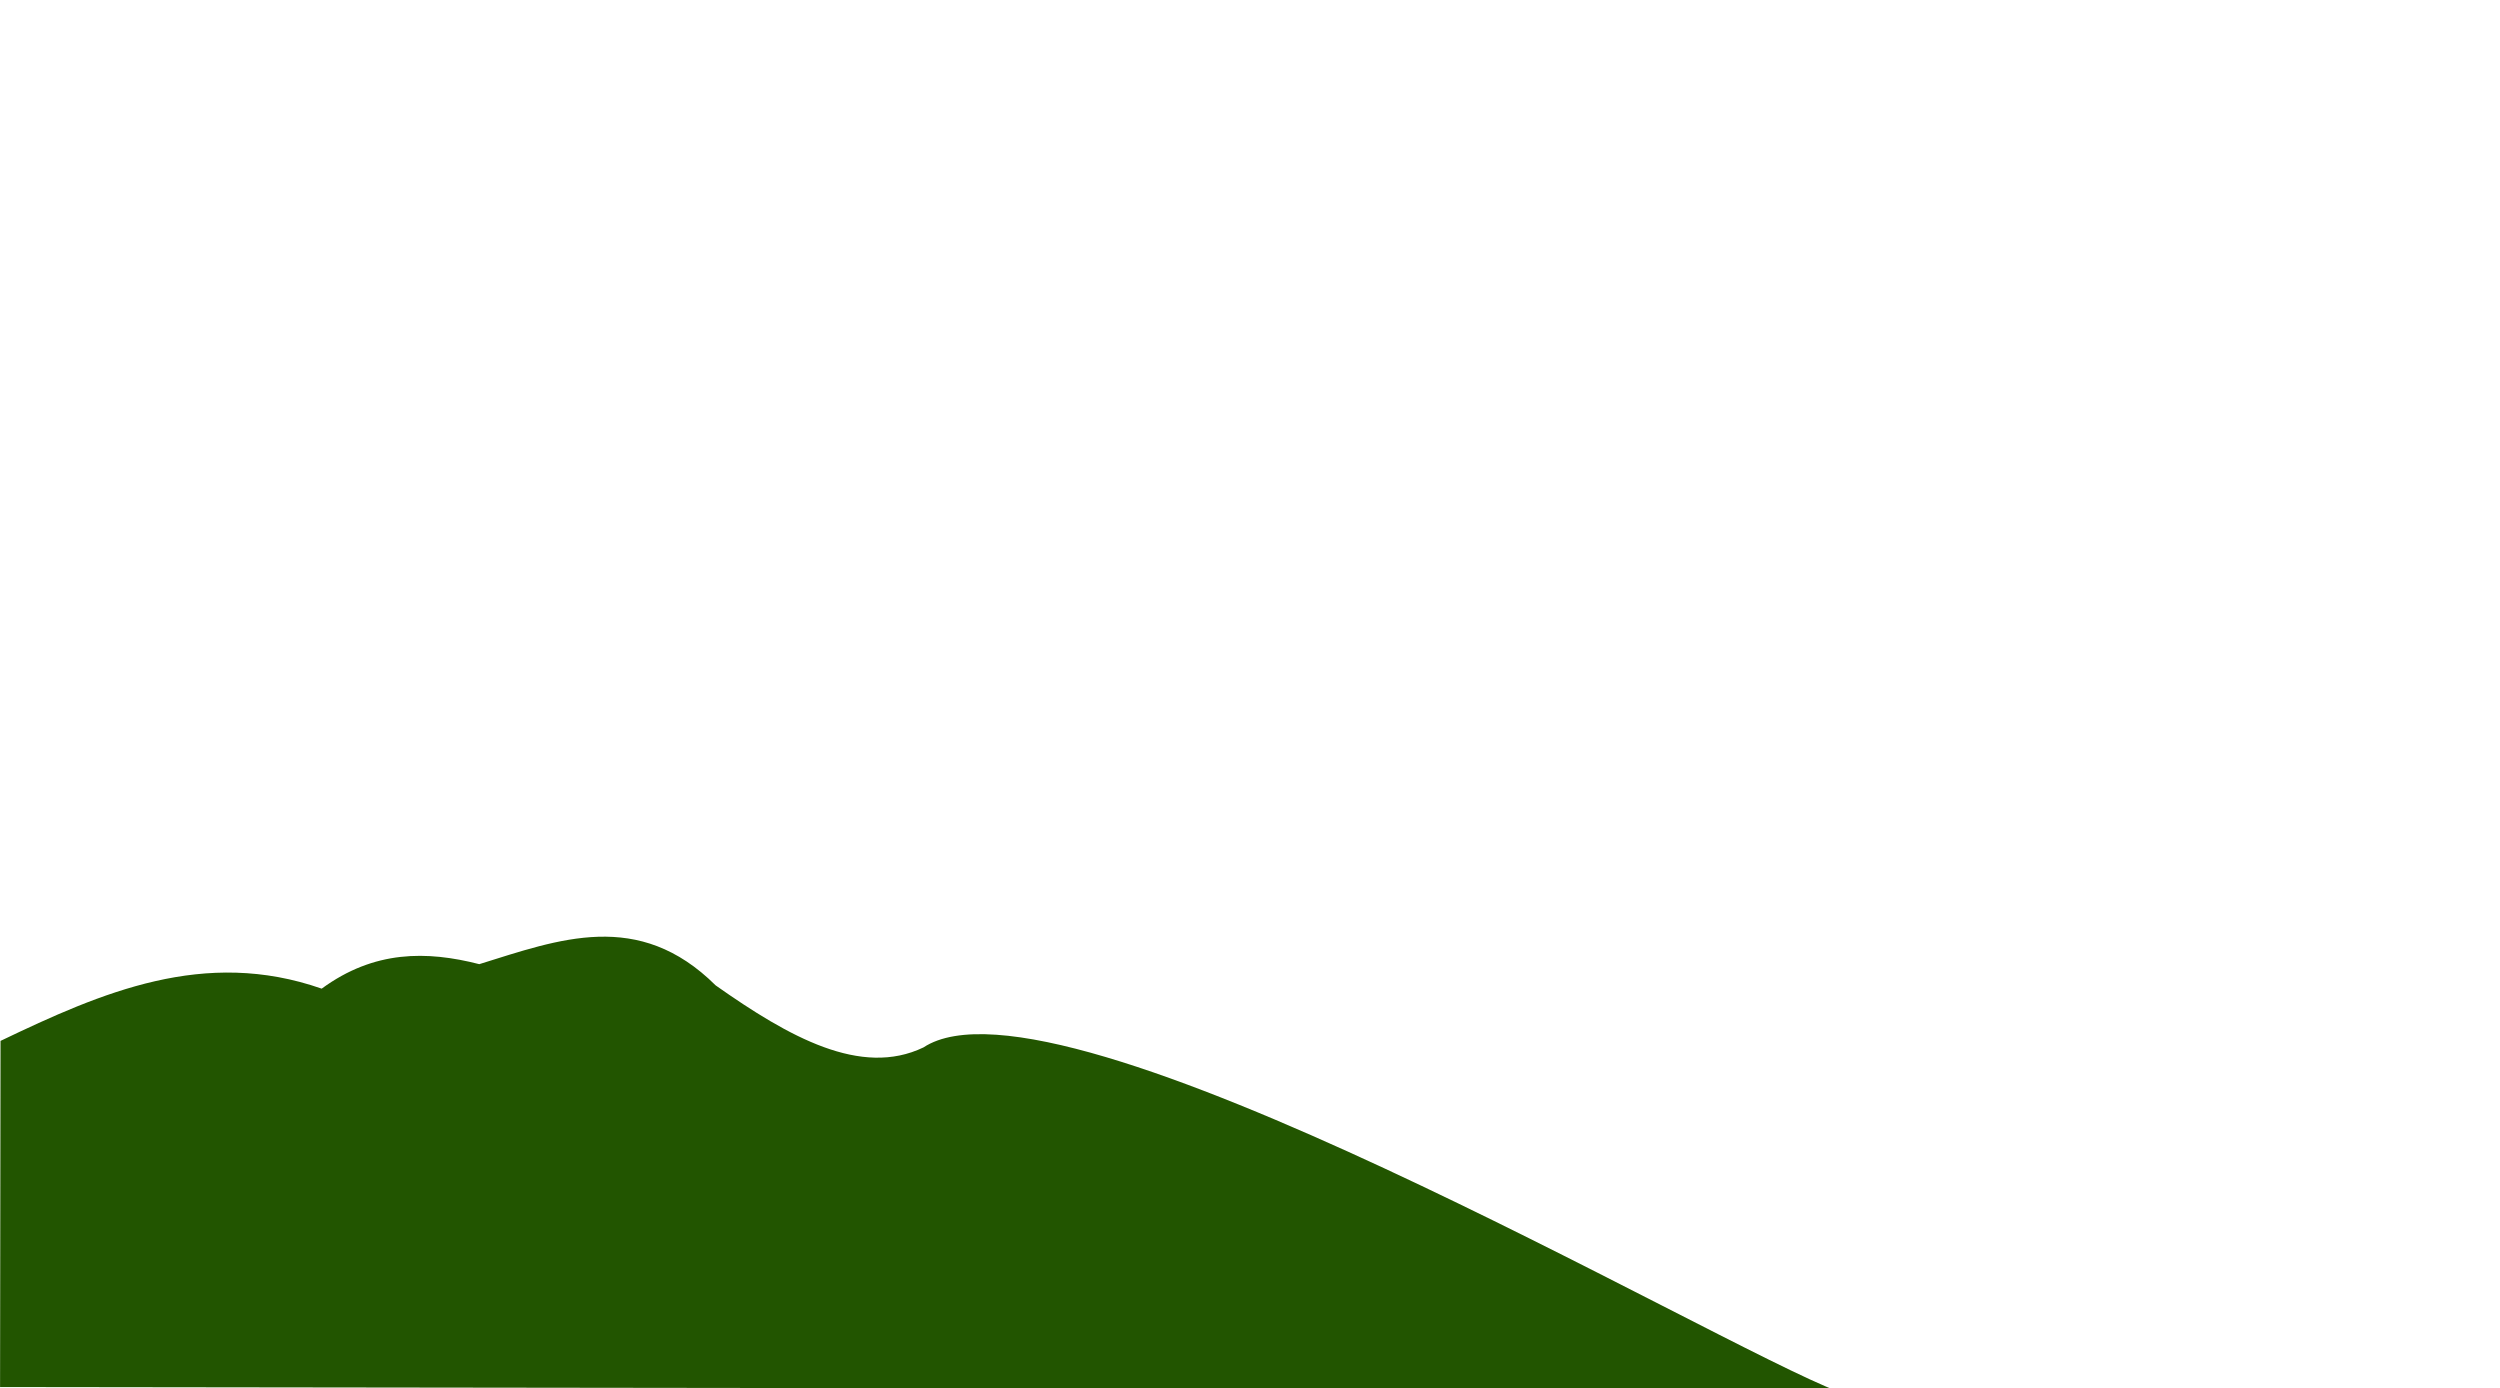
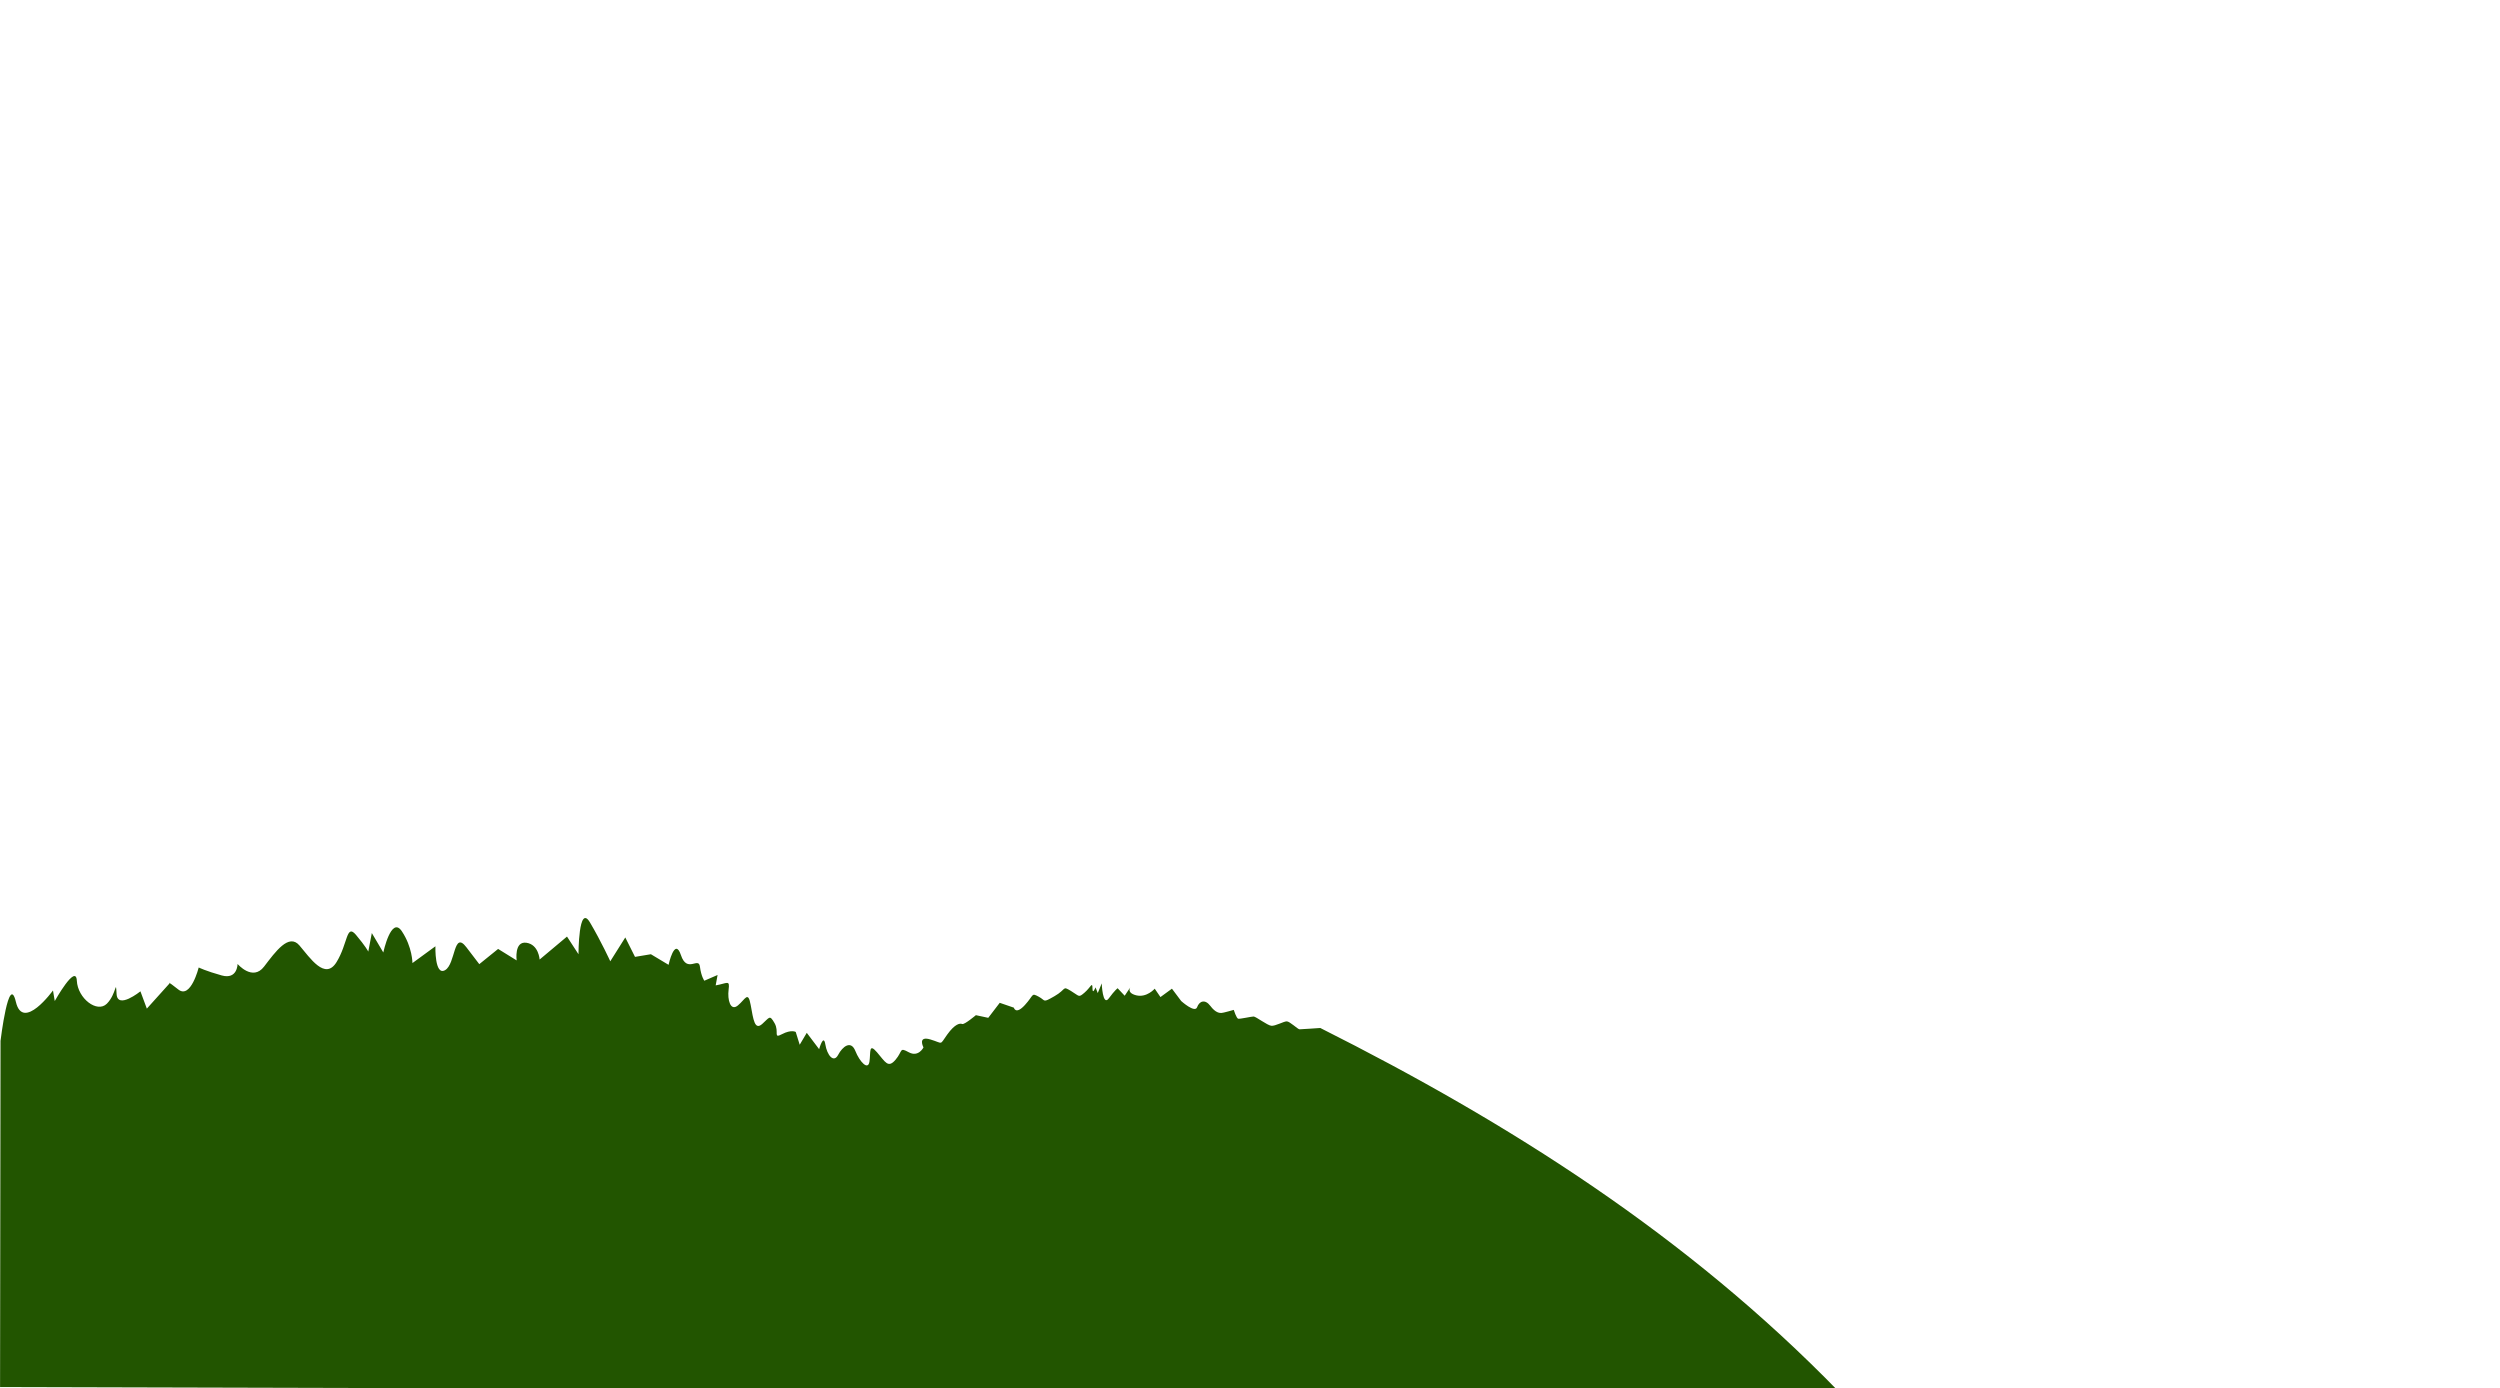
<svg xmlns="http://www.w3.org/2000/svg" width="535mm" height="297mm" viewBox="0 0 535 297" version="1.1" id="svg8">
  <defs id="defs2" />
-   <g id="layer1">
-     <path style="fill:#225500;stroke:#000000;stroke-width:0;stroke-linecap:butt;stroke-linejoin:miter;stroke-opacity:1;stroke-miterlimit:4;stroke-dasharray:none" d="M 0.112,222.752 C 21.852,212.333 43.748,202.808 68.84,211.571 c 11.241,-8.238 22.482,-8.117 33.723,-5.241 17.022,-5.289 34.073,-11.863 50.585,4.542 15.712,11.072 31.096,19.69 44.471,13.278 28.846,-19.032 168.979,63.511 195.938,73.72 L 279.264,297.176 0.013,296.827 Z" id="path836" />
+   <g id="layer1" style="display:none;opacity:0.442">
+     <path style="fill:#00827d;fill-opacity:1;stroke:#000000;stroke-width:0;stroke-linecap:butt;stroke-linejoin:miter;stroke-miterlimit:4;stroke-dasharray:none;stroke-opacity:1" d="M 0.112,222.752 C 21.852,212.333 6.331,207.085 31.422,215.847 c 21.829,-21.178 60.684,-13.352 71.141,-9.517 17.022,-5.289 34.073,-11.863 50.585,4.542 15.712,11.072 31.096,19.69 44.471,13.278 66.768,-47.203 176.722,57.759 195.938,73.72 L 279.264,297.176 0.013,296.827 Z" id="path836" />
+   </g>
+   <g id="layer3">
+     <path style="fill:#225500;stroke:#000000;stroke-width:0;stroke-linecap:butt;stroke-linejoin:miter;stroke-opacity:1;stroke-miterlimit:4;stroke-dasharray:none;fill-opacity:1" d="m 0.013,296.827 0.099,-74.075 c 0,0 1.778,-14.765 3.29,-8.34 1.512,6.426 7.938,-2.457 7.938,-2.457 l 0.378,2.268 c 0,0 4.536,-8.126 4.725,-4.347 0.189,3.78 4.347,6.993 6.426,4.914 2.079,-2.079 1.89,-5.481 2.079,-2.079 0.189,3.402 5.103,-0.567 5.103,-0.567 l 1.373,3.703 4.864,-5.404 c 0,0 -0.756,-0.756 1.89,1.323 2.646,2.079 4.347,-4.725 4.347,-4.725 0,0 1.512,0.756 4.914,1.701 3.402,0.945 3.402,-2.457 3.402,-2.457 0,0 3.213,3.78 5.67,0.567 2.457,-3.213 5.292,-7.182 7.56,-4.536 2.268,2.646 5.481,7.56 7.938,3.591 2.457,-3.969 2.079,-8.315 4.158,-5.859 2.079,2.457 2.646,3.591 2.646,3.591 l 0.756,-3.969 2.457,4.158 c 0,0 1.701,-7.938 3.969,-4.536 2.268,3.402 2.268,6.804 2.268,6.804 l 4.914,-3.591 c 0,0 -0.189,6.426 2.079,5.103 2.268,-1.323 1.759,-8.548 4.536,-4.914 l 2.777,3.635 4.027,-3.257 3.969,2.457 c 0,0 -0.567,-4.158 2.079,-3.78 2.646,0.378 2.835,3.591 2.835,3.591 l 5.859,-4.914 2.457,3.78 c 0,0 0,-10.961 2.457,-6.804 2.457,4.158 4.347,8.315 4.347,8.315 l 3.213,-5.103 2.079,4.158 3.402,-0.567 3.78,2.268 c 0,0 1.323,-6.048 2.646,-2.079 1.323,3.969 3.78,0.283 4.063,2.457 0.283,2.173 0.945,3.024 0.945,3.024 l 2.835,-1.228 -0.406,2.224 c 0,0 -2.484,0.428 0,0 2.484,-0.428 3.051,-1.279 2.768,0.894 -0.283,2.173 0.378,4.725 1.984,3.402 1.606,-1.323 2.173,-3.213 2.74,-0.095 0.567,3.118 0.85,5.481 2.457,4.063 1.606,-1.417 1.574,-2.046 2.646,-0.189 1.072,1.857 -0.378,3.402 1.606,2.362 1.984,-1.039 2.929,-0.472 2.929,-0.472 l 0.85,2.74 1.512,-2.551 2.646,3.496 c 0,0 0.945,-3.402 1.323,-1.039 0.378,2.362 1.795,4.063 2.74,2.268 0.945,-1.795 2.74,-3.213 3.685,-0.85 0.945,2.362 2.74,4.252 3.024,2.268 0.283,-1.984 -0.189,-4.063 1.606,-1.984 1.795,2.079 2.362,3.496 3.969,1.606 1.606,-1.89 0.756,-2.74 2.835,-1.606 2.079,1.134 3.15,-1.035 3.15,-1.035 0,0 -1.354,-2.556 1.481,-1.705 2.835,0.85 1.89,1.323 3.591,-1.039 1.701,-2.362 2.74,-2.457 3.213,-2.268 0.472,0.189 2.929,-1.89 2.929,-1.89 l 2.646,0.567 2.457,-3.213 3.024,1.039 c 0,0 0.378,1.606 2.362,-0.567 1.984,-2.173 1.323,-2.646 2.929,-1.795 1.606,0.85 0.756,1.417 3.402,-0.095 2.646,-1.512 1.606,-2.268 3.496,-1.134 1.89,1.134 1.606,1.512 2.929,0.378 1.323,-1.134 1.701,-2.457 1.701,-0.945 0,1.512 0.661,-0.189 0.661,-0.189 l 0.472,1.228 0.85,-2.079 c 0,0 0.189,5.008 1.512,3.213 1.323,-1.795 1.89,-2.173 1.89,-2.173 l 1.512,1.606 1.323,-1.984 c 0,0 -1.134,1.323 1.134,1.89 2.268,0.567 3.969,-1.417 3.969,-1.417 l 1.228,1.795 2.457,-1.795 1.984,2.646 c 0,0 2.929,2.646 3.402,1.323 0.472,-1.323 1.701,-1.795 2.835,-0.283 1.134,1.512 1.984,1.512 2.362,1.512 0.378,0 2.646,-0.661 2.646,-0.661 0,0 0.567,1.795 0.945,1.89 0.378,0.095 2.835,-0.472 3.307,-0.472 0.472,0 2.929,1.89 3.78,1.984 0.85,0.095 2.646,-0.945 3.307,-0.945 0.661,0 2.362,1.701 2.74,1.701 0.378,0 4.441,-0.283 4.441,-0.283 40.466,20.339 78.584,44.493 111.019,77.882 z" id="path4691" />
  </g>
</svg>
